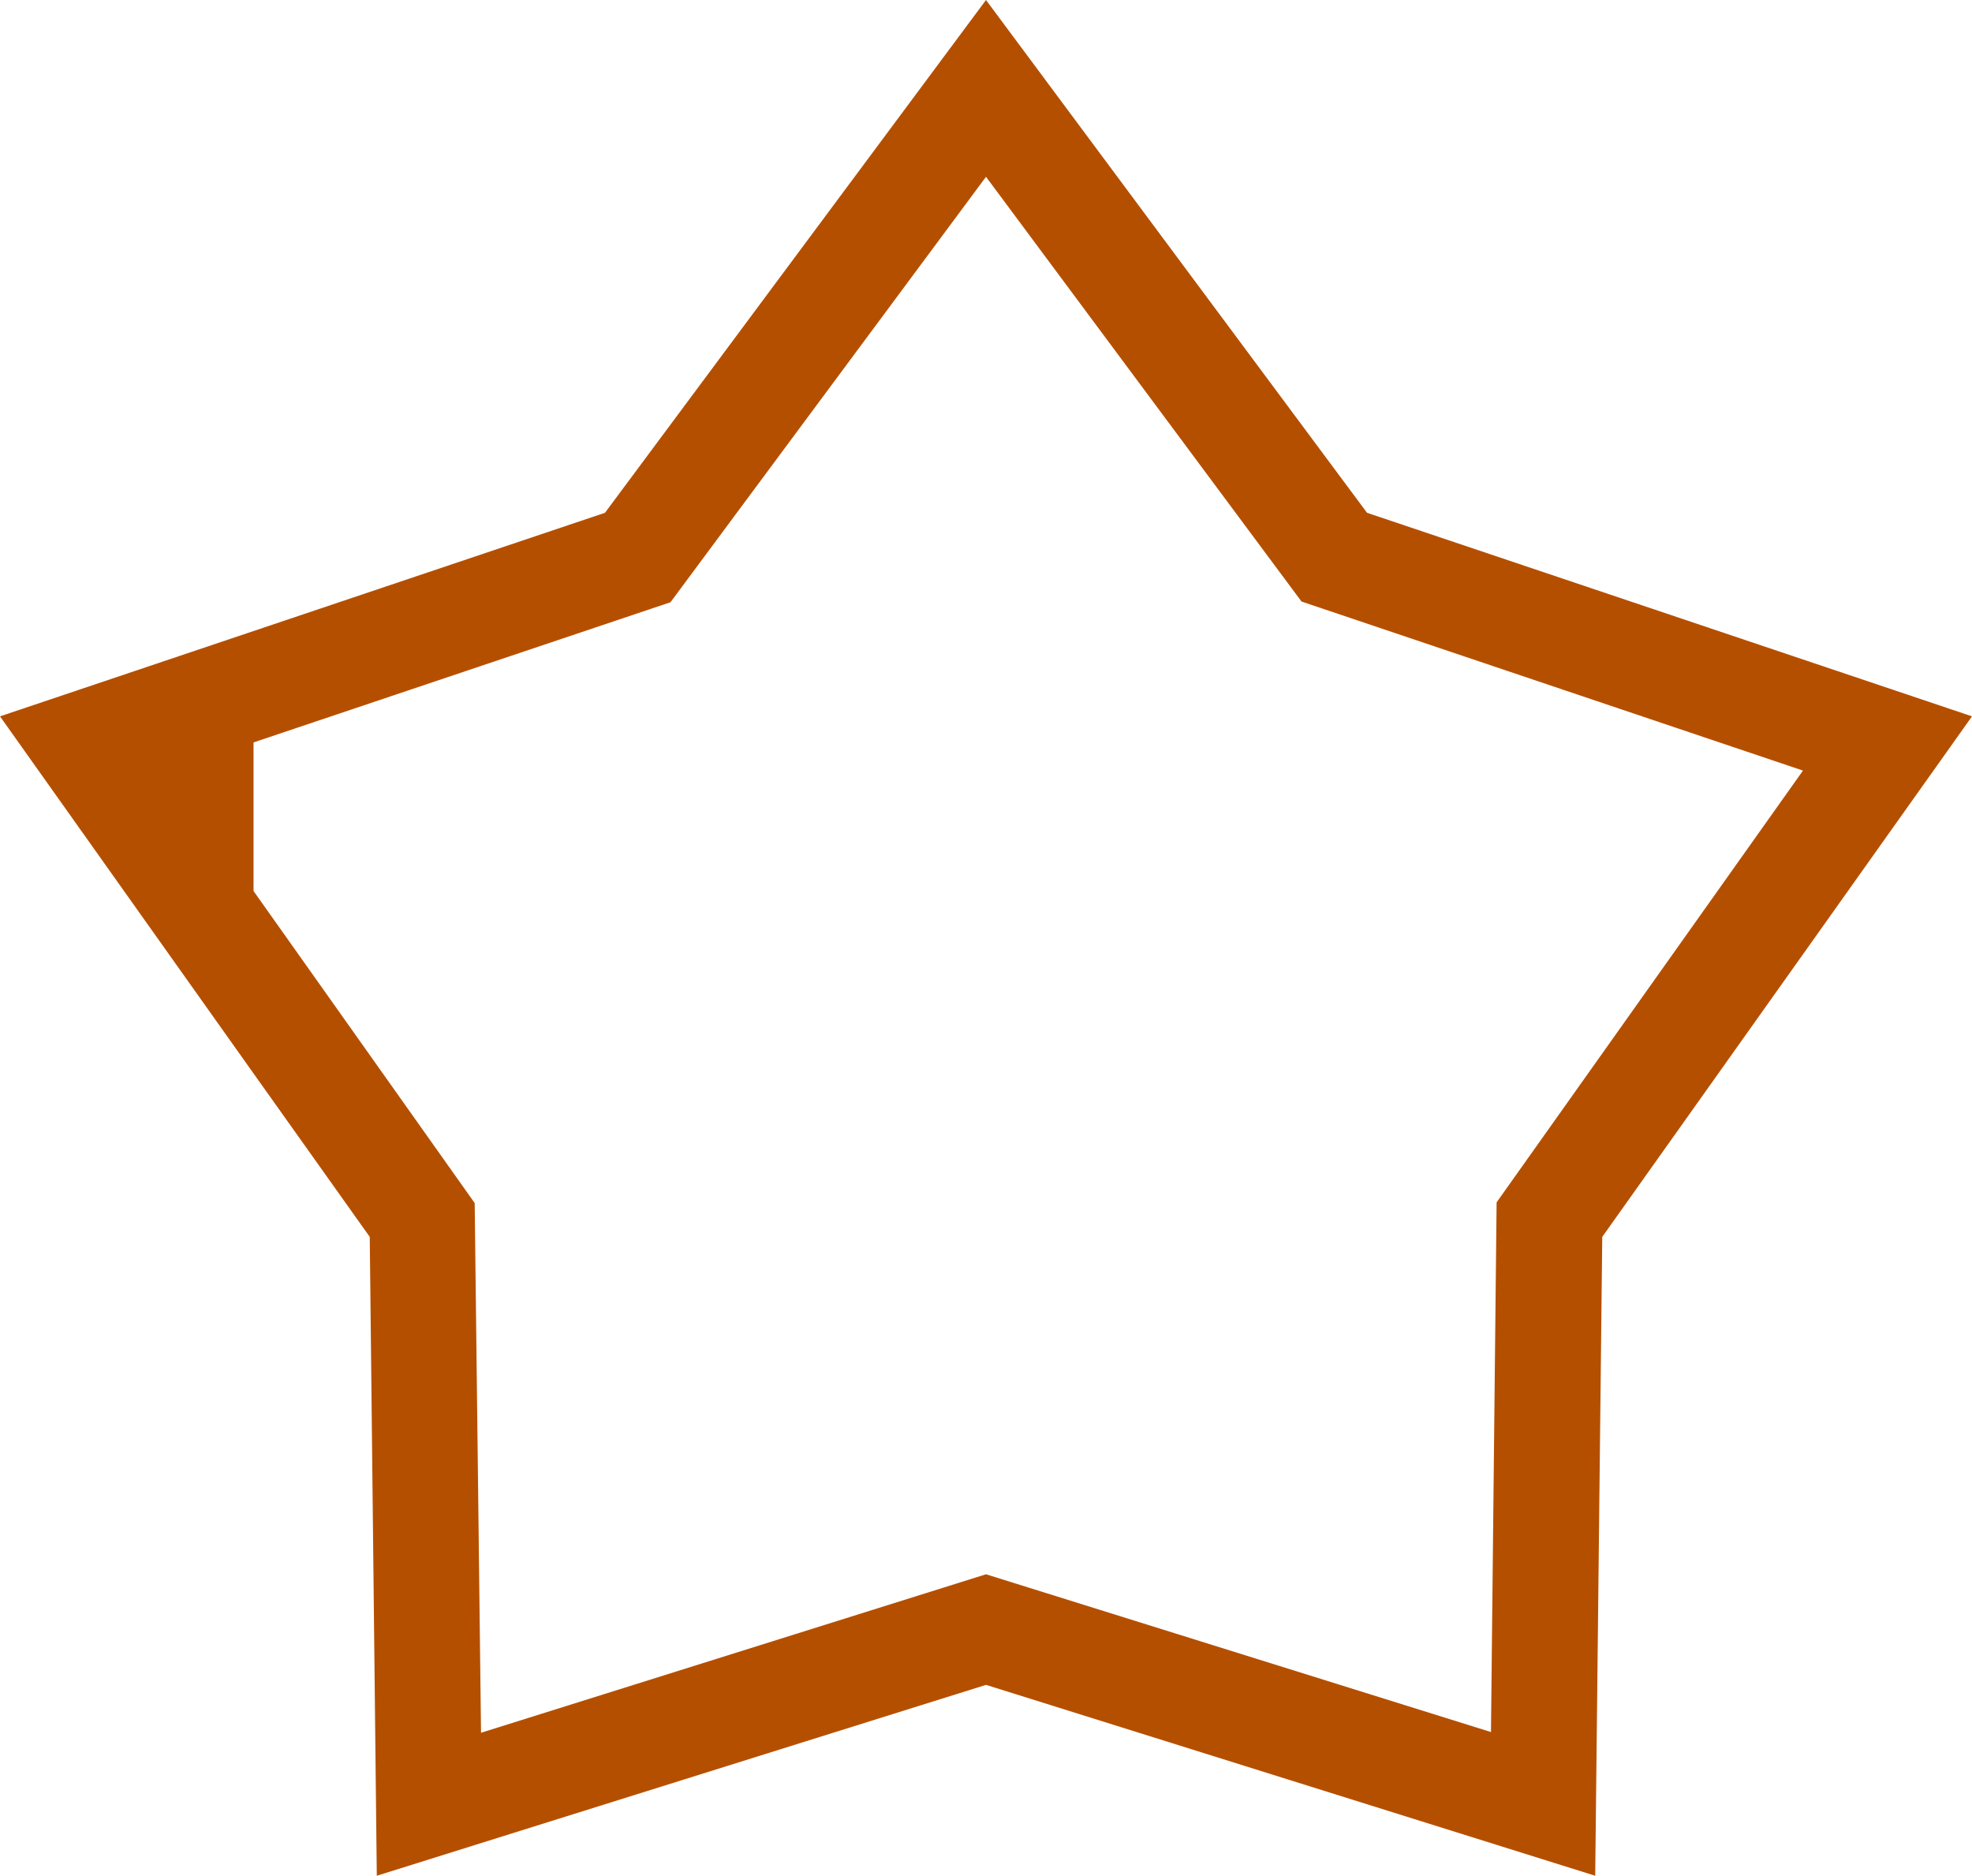
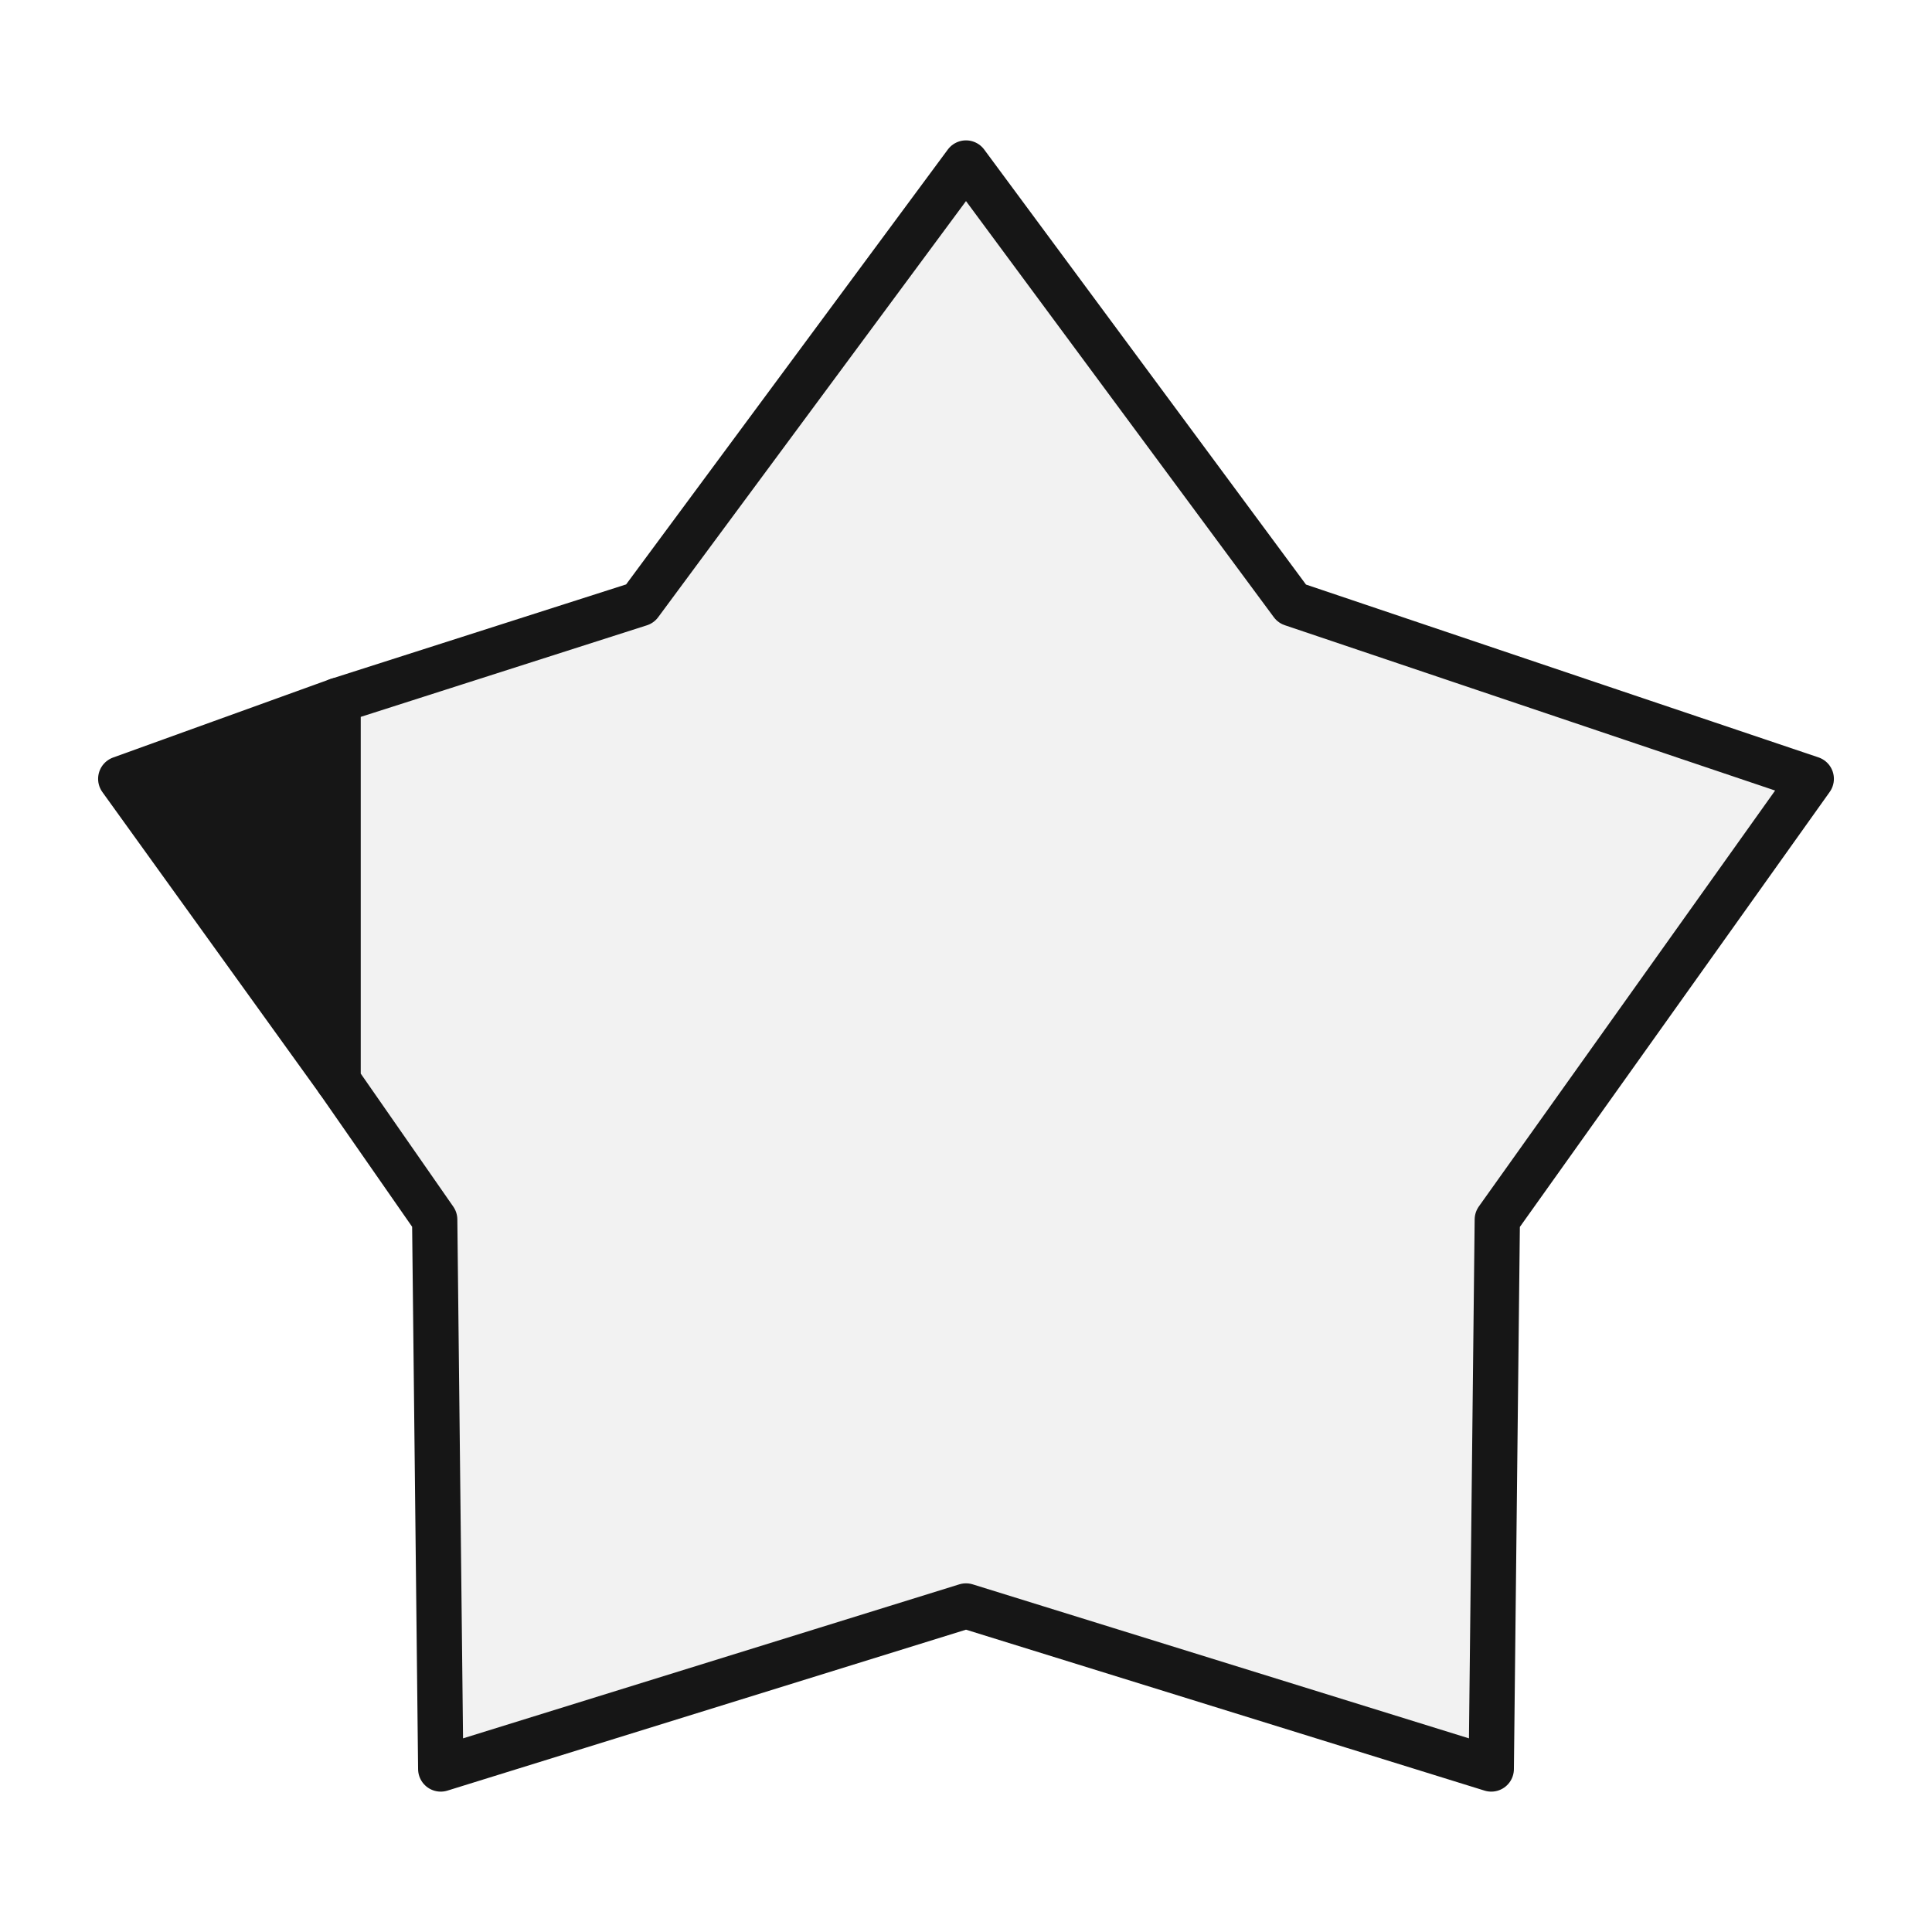
- <svg xmlns="http://www.w3.org/2000/svg" version="1.1" id="Layer_1" x="0px" y="0px" viewBox="0 0 280 266.3" style="enable-background:new 0 0 280 266.3;" xml:space="preserve">
+ <svg xmlns="http://www.w3.org/2000/svg" xmlns:xlink="http://www.w3.org/1999/xlink" version="1.1" id="Layer_1" x="0px" y="0px" width="32px" height="32px" viewBox="0 0 32 32" style="enable-background:new 0 0 32 32;" xml:space="preserve">
  <style type="text/css">
- 	.st0{fill:#B54F00;}
+ 	
+ 		.st0{clip-path:url(#SVGID_1_);fill:#161616;stroke:#161616;stroke-width:0.75;stroke-linecap:round;stroke-linejoin:round;stroke-miterlimit:10;}
+ 	.st1{fill:#F2F2F2;stroke:#161616;stroke-width:0.75;stroke-linecap:round;stroke-linejoin:round;stroke-miterlimit:10;}
</style>
-   <path class="st0" d="M67.4,170.8L36,126.5v-21.1l59.2-19.9L140,25.1l44.8,60.3l71.2,24l-43.5,61.3l-0.8,75.2L140,223.5l-71.7,22.5  L67.4,170.8z M140,0L85.9,72.8L0,101.7l0,0l36,50.7l16.5,23.2l1,90.7l86.5-27.1l0,0l86.5,27.1l1-90.7l52.5-73.9l-85.9-28.9L140,0z" />
+   <g>
+     <g>
+       <g>
+         <defs>
+           <polygon id="SVGID_746_" points="2,12.9 5.6,17.9 5.6,11.6     " />
+         </defs>
+         <use xlink:href="#SVGID_746_" style="overflow:visible;fill:#161616;" />
+         <clipPath id="SVGID_1_">
+           <use xlink:href="#SVGID_746_" style="overflow:visible;" />
+         </clipPath>
+         <rect x="2" y="11.6" class="st0" width="3.6" height="6.3" />
+         <use xlink:href="#SVGID_746_" style="overflow:visible;fill:none;stroke:#161616;stroke-width:0.75;stroke-linecap:round;stroke-linejoin:round;stroke-miterlimit:10;" />
+       </g>
+     </g>
+     <polygon class="st1" points="16,2.7 10.6,10 5.6,11.6 5.6,17.9 7.2,20.2 7.3,29.3 16,26.6 24.7,29.3 24.8,20.2 30,12.9 21.4,10     " />
+   </g>
</svg>
